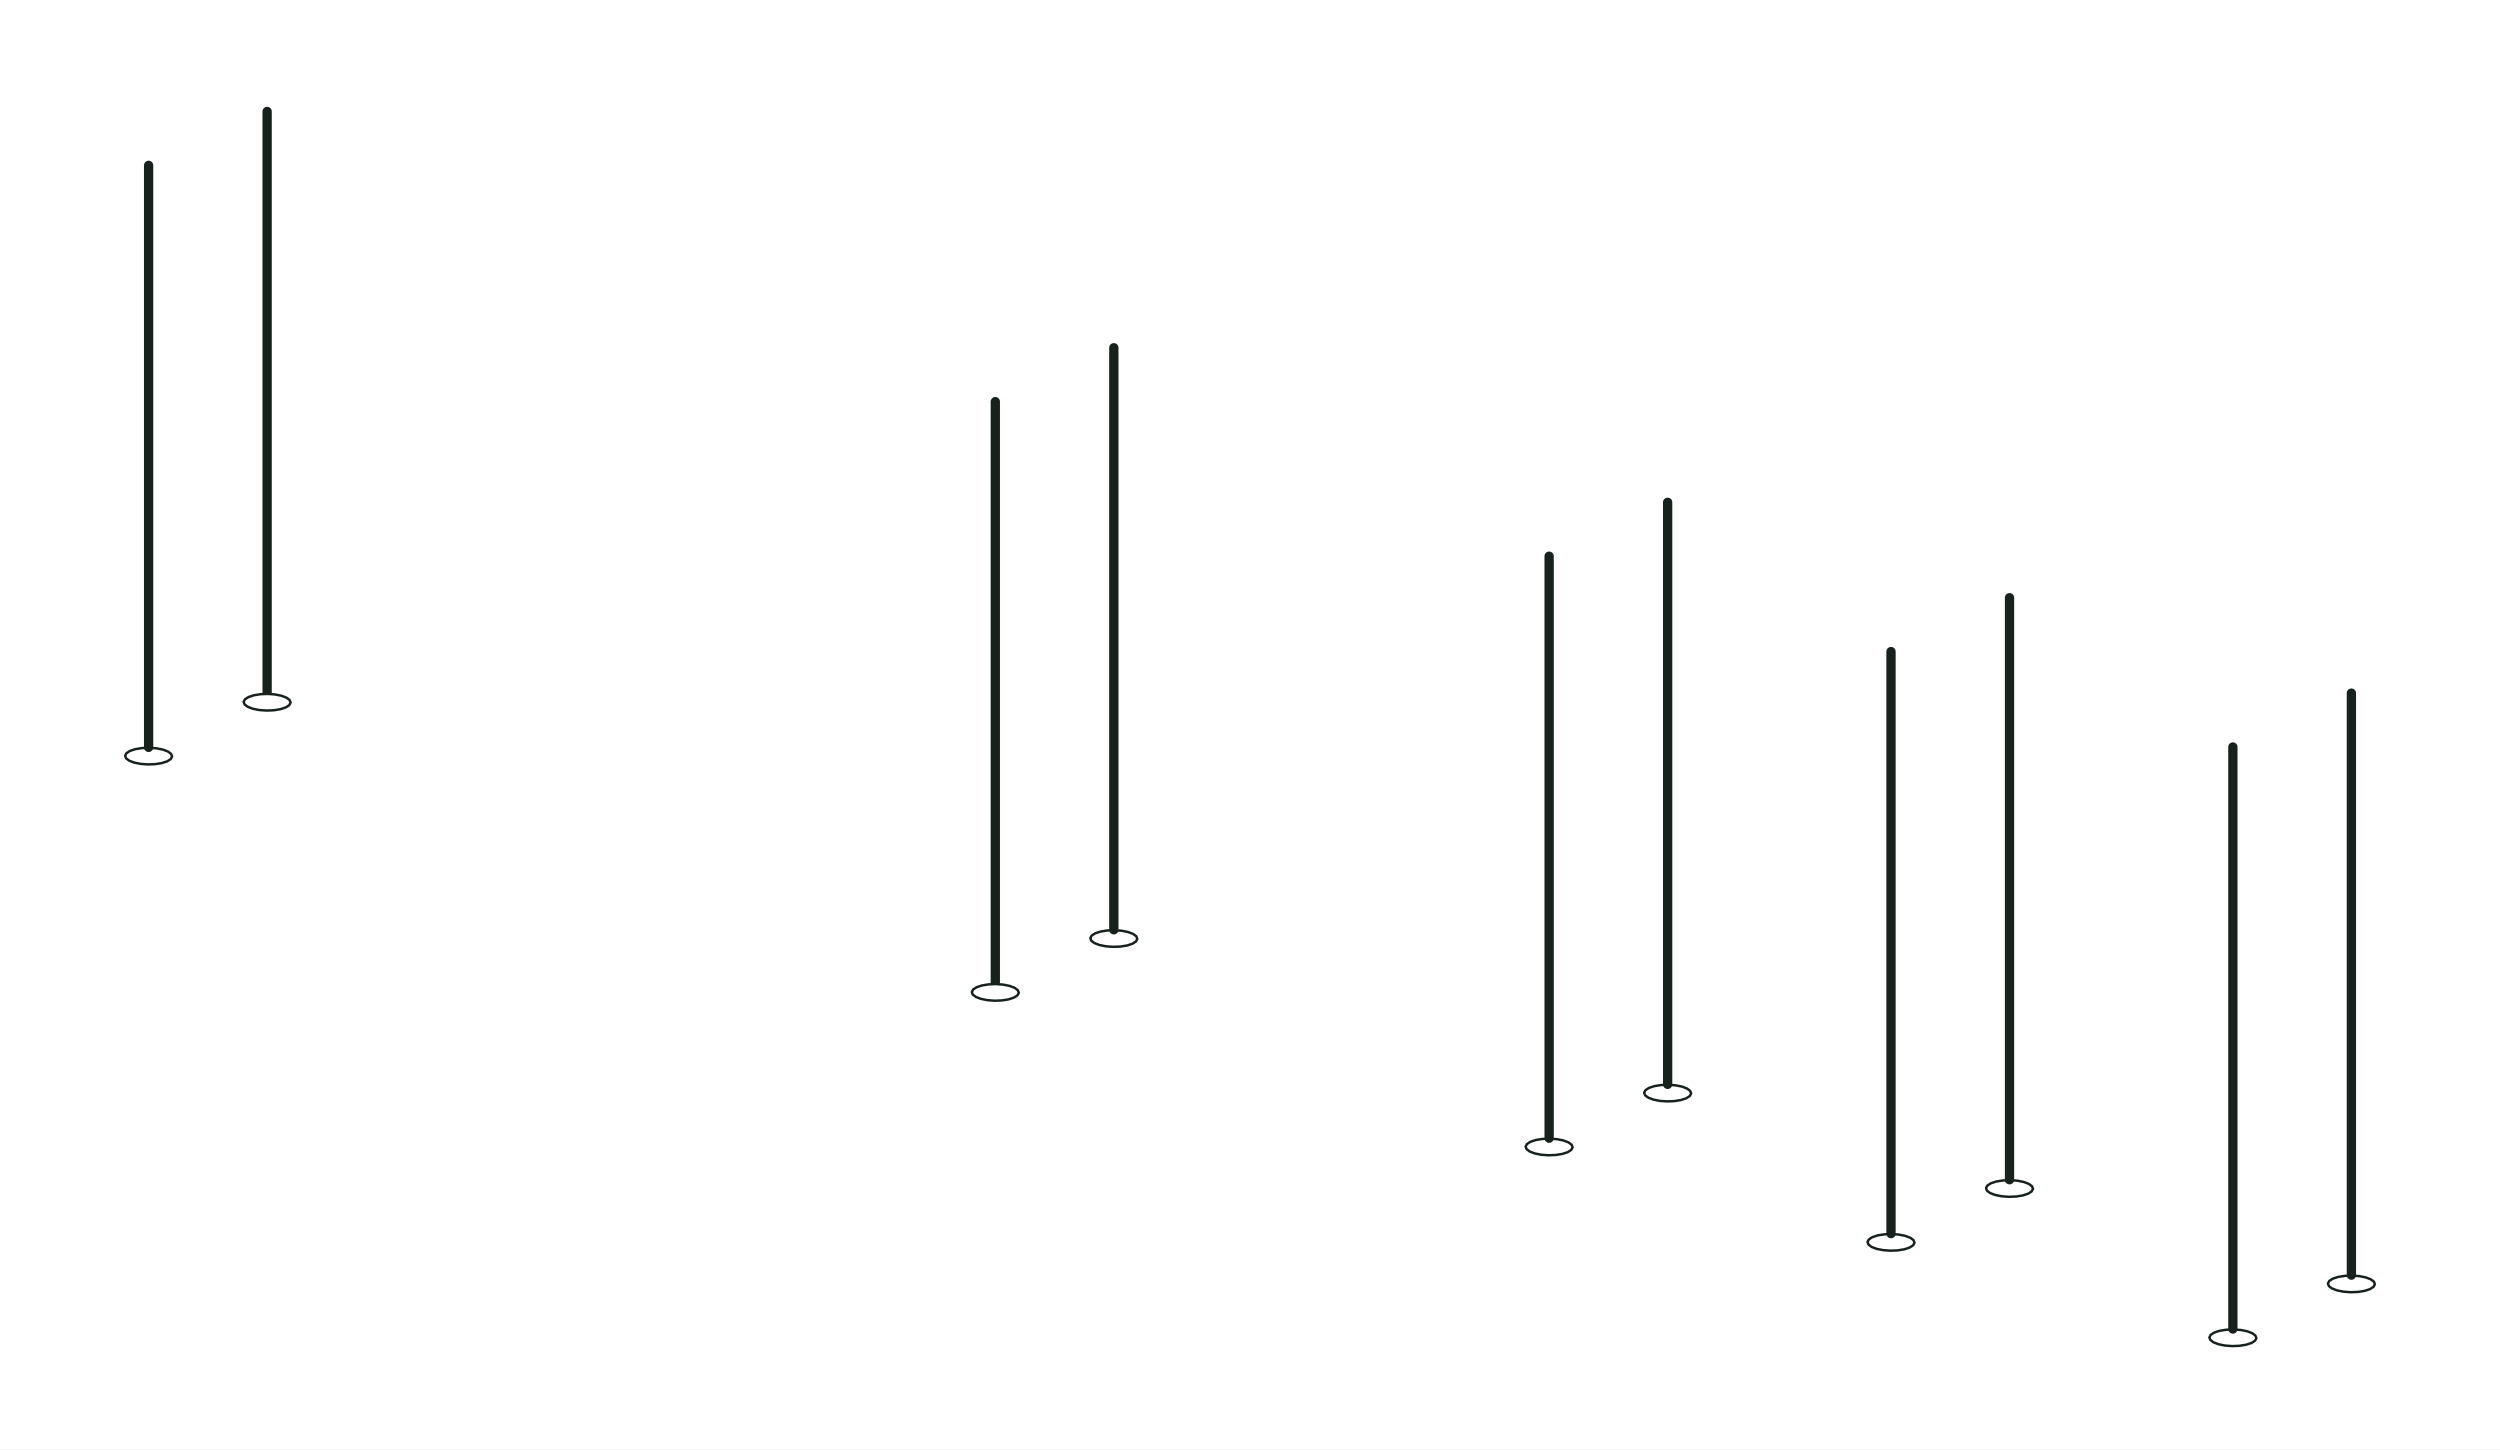
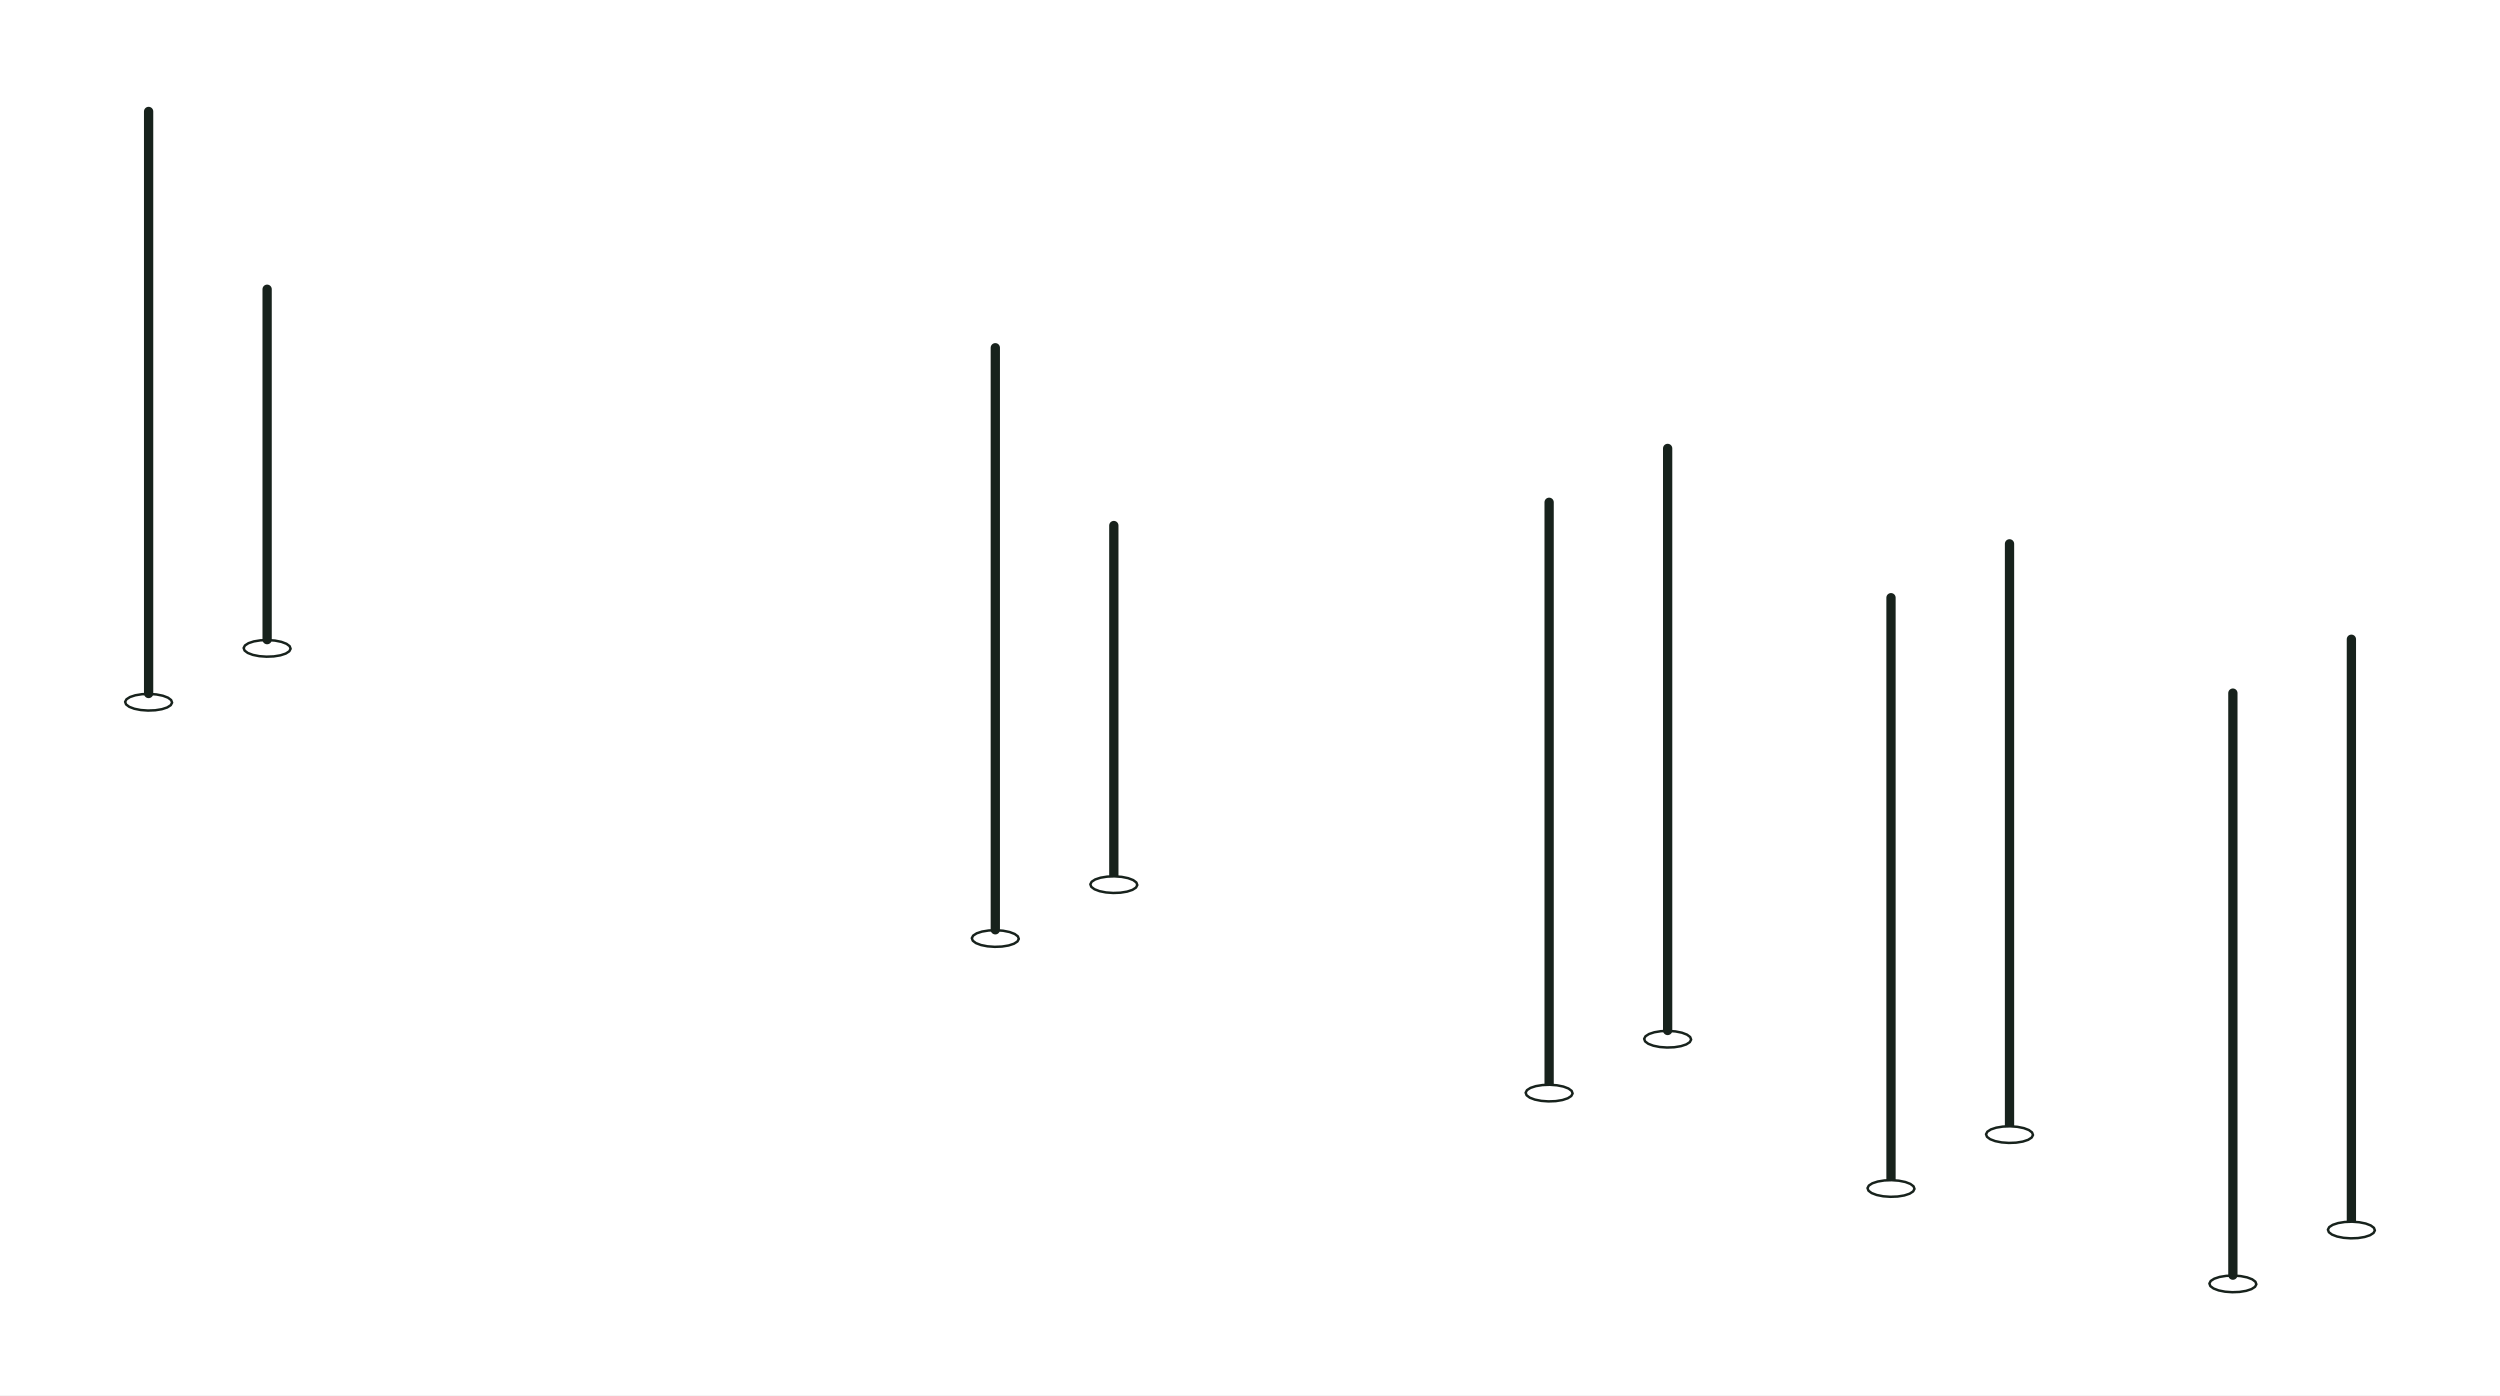
- <svg xmlns="http://www.w3.org/2000/svg" viewBox="-622.80 -1047.10 4037.44 2340.46" role="img" aria-labelledby="title">
-   <rect x="-622.8" y="-1047.1" width="4037.44" height="2340.46" fill="#fff" />
+ <svg xmlns="http://www.w3.org/2000/svg" viewBox="-622.80 -960.10 4037.44 2253.46" role="img" aria-labelledby="title">
+   <rect x="-622.8" y="-960.1" width="4037.44" height="2253.46" fill="#fff" />
  <polygon points="2960.14,1123.86 2970.57,1125.94 2982.24,1126.79 2994.01,1126.33 3004.73,1124.59 3013.34,1121.76 3019.01,1118.10 3021.17,1113.98 3019.62,1109.80 3014.51,1105.97 3006.34,1102.86 2995.91,1100.78 2984.24,1099.93 2972.47,1100.39 2961.75,1102.13 2953.14,1104.96 2947.47,1108.62 2945.31,1112.74 2946.86,1116.92 2951.97,1120.75" stroke="#17221c" fill="#fff" stroke-width="4" stroke-linejoin="round" />
  <line x1="2983.24" y1="1099.26" x2="2983.24" y2="159.26" stroke="#17221c" stroke-width="15" stroke-linecap="round" />
+   <line x1="3174.64" y1="1012.26" x2="3174.64" y2="72.26" stroke="#17221c" stroke-width="15" stroke-linecap="round" />
  <polygon points="3151.54,1036.86 3161.97,1038.94 3173.64,1039.79 3185.41,1039.33 3196.13,1037.59 3204.74,1034.76 3210.41,1031.10 3212.57,1026.98 3211.02,1022.80 3205.91,1018.97 3197.74,1015.86 3187.31,1013.78 3175.64,1012.93 3163.87,1013.39 3153.15,1015.13 3144.54,1017.96 3138.87,1021.62 3136.71,1025.74 3138.26,1029.92 3143.37,1033.75" stroke="#17221c" fill="#fff" stroke-width="4" stroke-linejoin="round" />
-   <line x1="3174.64" y1="1012.26" x2="3174.64" y2="72.26" stroke="#17221c" stroke-width="15" stroke-linecap="round" />
+   <line x1="2431.12" y1="945.18" x2="2431.12" y2="5.18" stroke="#17221c" stroke-width="15" stroke-linecap="round" />
  <polygon points="2408.02,969.78 2418.45,971.86 2430.12,972.71 2441.89,972.25 2452.61,970.51 2461.22,967.68 2466.89,964.02 2469.05,959.90 2467.50,955.72 2462.39,951.89 2454.22,948.78 2443.79,946.70 2432.12,945.85 2420.35,946.31 2409.63,948.05 2401.02,950.88 2395.35,954.54 2393.19,958.66 2394.74,962.84 2399.85,966.67" stroke="#17221c" fill="#fff" stroke-width="4" stroke-linejoin="round" />
-   <line x1="2431.12" y1="945.18" x2="2431.12" y2="5.18" stroke="#17221c" stroke-width="15" stroke-linecap="round" />
+   <line x1="2622.52" y1="858.18" x2="2622.52" y2="-81.82" stroke="#17221c" stroke-width="15" stroke-linecap="round" />
  <polygon points="2599.42,882.78 2609.85,884.86 2621.52,885.71 2633.29,885.25 2644.01,883.51 2652.62,880.68 2658.29,877.02 2660.45,872.90 2658.90,868.72 2653.79,864.89 2645.62,861.78 2635.19,859.70 2623.52,858.85 2611.75,859.31 2601.03,861.05 2592.42,863.88 2586.75,867.54 2584.59,871.66 2586.14,875.84 2591.25,879.67" stroke="#17221c" fill="#fff" stroke-width="4" stroke-linejoin="round" />
-   <line x1="2622.52" y1="858.18" x2="2622.52" y2="-81.82" stroke="#17221c" stroke-width="15" stroke-linecap="round" />
+   <line x1="1879.00" y1="791.10" x2="1879.00" y2="-148.90" stroke="#17221c" stroke-width="15" stroke-linecap="round" />
  <polygon points="1855.90,815.70 1866.33,817.78 1878.00,818.63 1889.77,818.17 1900.49,816.43 1909.10,813.60 1914.77,809.94 1916.93,805.82 1915.38,801.64 1910.27,797.81 1902.10,794.70 1891.67,792.62 1880.00,791.77 1868.23,792.23 1857.51,793.97 1848.90,796.80 1843.23,800.46 1841.07,804.58 1842.62,808.76 1847.73,812.59" stroke="#17221c" fill="#fff" stroke-width="4" stroke-linejoin="round" />
-   <line x1="1879.00" y1="791.10" x2="1879.00" y2="-148.90" stroke="#17221c" stroke-width="15" stroke-linecap="round" />
  <polygon points="2047.30,728.70 2057.73,730.78 2069.40,731.63 2081.17,731.17 2091.89,729.43 2100.50,726.60 2106.17,722.94 2108.33,718.82 2106.78,714.64 2101.67,710.81 2093.50,707.70 2083.07,705.62 2071.40,704.77 2059.63,705.23 2048.91,706.97 2040.30,709.80 2034.63,713.46 2032.47,717.58 2034.02,721.76 2039.13,725.59" stroke="#17221c" fill="#fff" stroke-width="4" stroke-linejoin="round" />
  <line x1="2070.40" y1="704.10" x2="2070.40" y2="-235.90" stroke="#17221c" stroke-width="15" stroke-linecap="round" />
+   <polygon points="961.50,566.10 971.93,568.18 983.60,569.03 995.37,568.57 1006.09,566.83 1014.70,564.00 1020.37,560.34 1022.53,556.22 1020.98,552.04 1015.87,548.21 1007.70,545.10 997.27,543.02 985.60,542.17 973.83,542.63 963.11,544.37 954.50,547.20 948.83,550.86 946.67,554.98 948.22,559.16 953.33,562.99" stroke="#17221c" fill="#fff" stroke-width="4" stroke-linejoin="round" />
  <line x1="984.60" y1="541.50" x2="984.60" y2="-398.50" stroke="#17221c" stroke-width="15" stroke-linecap="round" />
-   <polygon points="961.50,566.10 971.93,568.18 983.60,569.03 995.37,568.57 1006.09,566.83 1014.70,564.00 1020.37,560.34 1022.53,556.22 1020.98,552.04 1015.87,548.21 1007.70,545.10 997.27,543.02 985.60,542.17 973.83,542.63 963.11,544.37 954.50,547.20 948.83,550.86 946.67,554.98 948.22,559.16 953.33,562.99" stroke="#17221c" fill="#fff" stroke-width="4" stroke-linejoin="round" />
+   <line x1="1176.00" y1="454.50" x2="1176.00" y2="-111.38" stroke="#17221c" stroke-width="15" stroke-linecap="round" />
  <polygon points="1152.90,479.10 1163.33,481.18 1175.00,482.03 1186.77,481.57 1197.49,479.83 1206.10,477.00 1211.77,473.34 1213.93,469.22 1212.38,465.04 1207.27,461.21 1199.10,458.10 1188.67,456.02 1177.00,455.17 1165.23,455.63 1154.51,457.37 1145.90,460.20 1140.23,463.86 1138.07,467.98 1139.62,472.16 1144.73,475.99" stroke="#17221c" fill="#fff" stroke-width="4" stroke-linejoin="round" />
-   <line x1="1176.00" y1="454.50" x2="1176.00" y2="-485.50" stroke="#17221c" stroke-width="15" stroke-linecap="round" />
  <polygon points="-405.90,184.50 -395.47,186.58 -383.80,187.43 -372.03,186.97 -361.31,185.23 -352.70,182.40 -347.03,178.74 -344.87,174.62 -346.42,170.44 -351.53,166.61 -359.70,163.50 -370.13,161.42 -381.80,160.57 -393.57,161.03 -404.29,162.77 -412.90,165.60 -418.57,169.26 -420.73,173.38 -419.18,177.56 -414.07,181.39" stroke="#17221c" fill="#fff" stroke-width="4" stroke-linejoin="round" />
  <line x1="-382.80" y1="159.90" x2="-382.80" y2="-780.10" stroke="#17221c" stroke-width="15" stroke-linecap="round" />
-   <line x1="-191.40" y1="72.90" x2="-191.40" y2="-867.10" stroke="#17221c" stroke-width="15" stroke-linecap="round" />
  <polygon points="-214.50,97.50 -204.07,99.58 -192.40,100.43 -180.63,99.97 -169.91,98.23 -161.30,95.40 -155.63,91.74 -153.47,87.62 -155.02,83.44 -160.13,79.61 -168.30,76.50 -178.73,74.42 -190.40,73.57 -202.17,74.03 -212.89,75.77 -221.50,78.60 -227.17,82.26 -229.33,86.38 -227.78,90.56 -222.67,94.39" stroke="#17221c" fill="#fff" stroke-width="4" stroke-linejoin="round" />
+   <line x1="-191.40" y1="72.90" x2="-191.40" y2="-492.98" stroke="#17221c" stroke-width="15" stroke-linecap="round" />
</svg>
